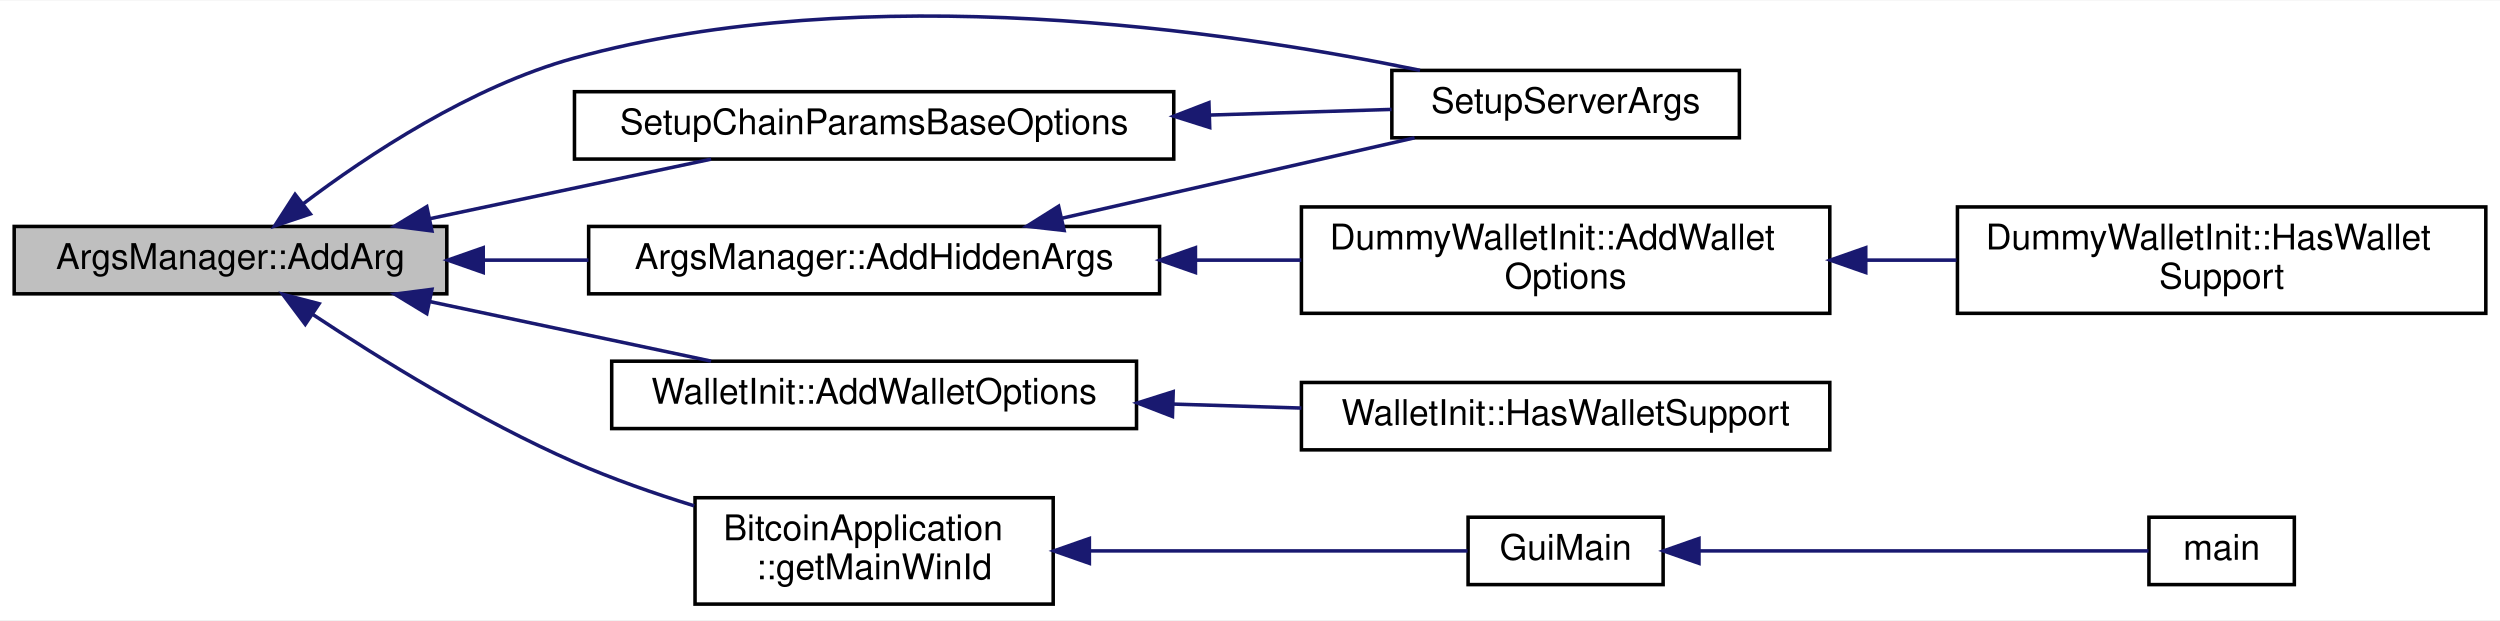
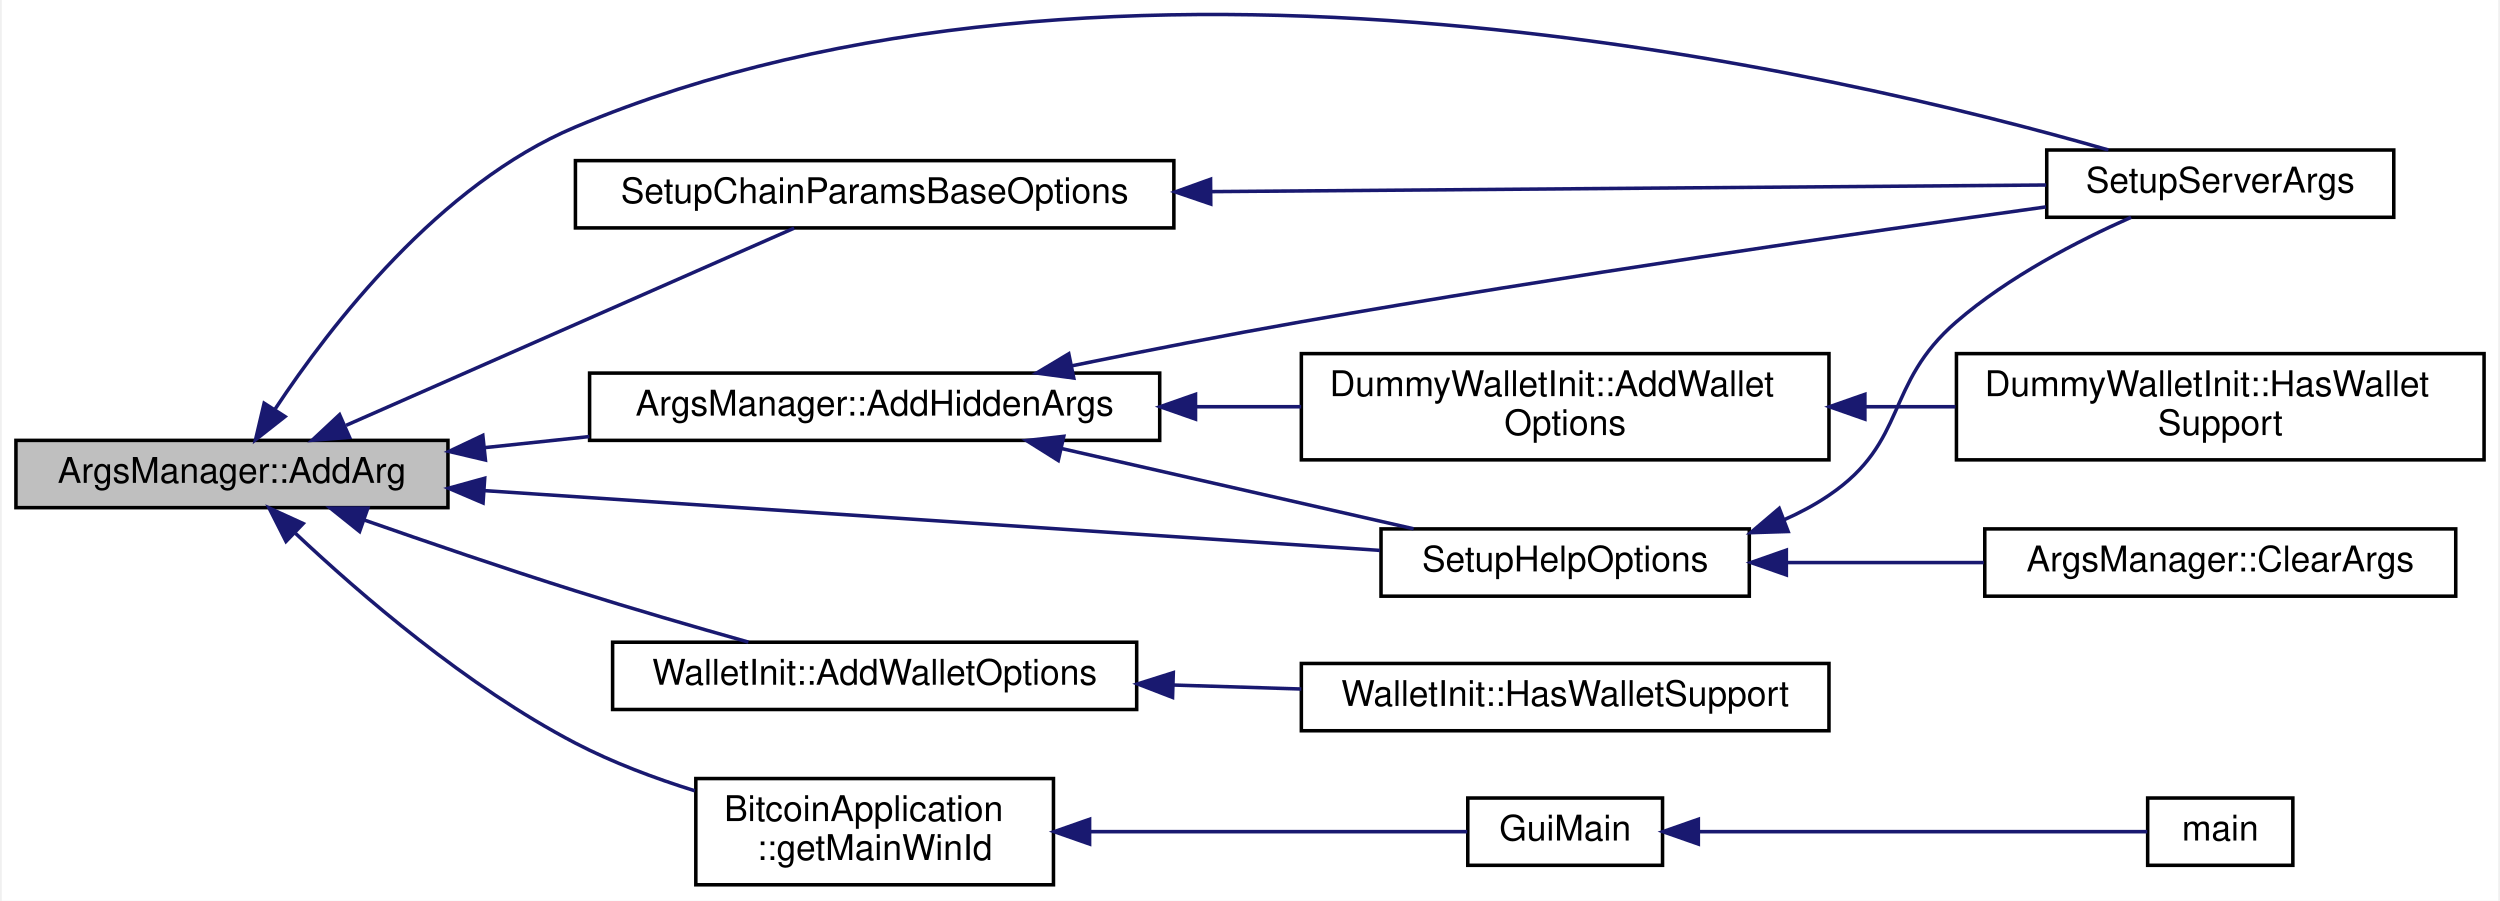
- <svg xmlns="http://www.w3.org/2000/svg" xmlns:xlink="http://www.w3.org/1999/xlink" width="705pt" height="175pt" viewBox="0.00 0.00 705.00 174.71">
-   <g id="graph0" class="graph" transform="scale(1 1) rotate(0) translate(4 170.713)">
-     <polygon fill="white" stroke="none" points="-4,4 -4,-170.713 701,-170.713 701,4 -4,4" />
+ <svg xmlns="http://www.w3.org/2000/svg" xmlns:xlink="http://www.w3.org/1999/xlink" width="705pt" height="254pt" viewBox="0.00 0.00 705.00 254.36">
+   <g id="graph0" class="graph" transform="scale(1 1) rotate(0) translate(4 250.362)">
+     <polygon fill="white" stroke="none" points="-4,4 -4,-250.362 701,-250.362 701,4 -4,4" />
    <g id="node1" class="node">
-       <polygon fill="#bfbfbf" stroke="black" points="0,-88 0,-107 122,-107 122,-88 0,-88" />
-       <text text-anchor="middle" x="61" y="-95" font-family="Helvetica,sans-Serif" font-size="10.00">ArgsManager::AddArg</text>
+       <polygon fill="#bfbfbf" stroke="black" points="0,-107 0,-126 122,-126 122,-107 0,-107" />
+       <text text-anchor="middle" x="61" y="-114" font-family="Helvetica,sans-Serif" font-size="10.00">ArgsManager::AddArg</text>
    </g>
    <g id="node2" class="node">
      <g id="a_node2">
        <a xlink:href="chainparamsbase_8h.html#a971d01612e49cf6df9de2adede00409b" target="_top" xlink:title="Set the arguments for chainparams. ">
-           <polygon fill="white" stroke="black" points="158,-126 158,-145 327,-145 327,-126 158,-126" />
-           <text text-anchor="middle" x="242.5" y="-133" font-family="Helvetica,sans-Serif" font-size="10.00">SetupChainParamsBaseOptions</text>
+           <polygon fill="white" stroke="black" points="158,-186 158,-205 327,-205 327,-186 158,-186" />
+           <text text-anchor="middle" x="242.5" y="-193" font-family="Helvetica,sans-Serif" font-size="10.00">SetupChainParamsBaseOptions</text>
        </a>
      </g>
    </g>
    <g id="edge1" class="edge">
-       <path fill="none" stroke="midnightblue" d="M117.177,-109.181C142.633,-114.57 172.468,-120.886 196.53,-125.98" />
-       <polygon fill="midnightblue" stroke="midnightblue" points="117.804,-105.736 107.295,-107.089 116.354,-112.584 117.804,-105.736" />
+       <path fill="none" stroke="midnightblue" d="M93.227,-130.243C129.44,-146.181 188.191,-172.038 219.771,-185.937" />
+       <polygon fill="midnightblue" stroke="midnightblue" points="94.215,-126.854 83.652,-126.029 91.395,-133.261 94.215,-126.854" />
    </g>
    <g id="node3" class="node">
      <g id="a_node3">
        <a xlink:href="init_8h.html#ad94849be44418b435cba219289d3220b" target="_top" xlink:title="Setup the arguments for gArgs. ">
-           <polygon fill="white" stroke="black" points="388.5,-132 388.5,-151 486.5,-151 486.5,-132 388.5,-132" />
-           <text text-anchor="middle" x="437.5" y="-139" font-family="Helvetica,sans-Serif" font-size="10.00">SetupServerArgs</text>
+           <polygon fill="white" stroke="black" points="573.5,-189 573.5,-208 671.5,-208 671.5,-189 573.5,-189" />
+           <text text-anchor="middle" x="622.5" y="-196" font-family="Helvetica,sans-Serif" font-size="10.00">SetupServerArgs</text>
        </a>
      </g>
    </g>
    <g id="edge3" class="edge">
-       <path fill="none" stroke="midnightblue" d="M81.37,-113.297C99.8,-127.232 128.955,-146.527 158,-154.5 240.384,-177.115 341.552,-162.366 396.442,-151.025" />
-       <polygon fill="midnightblue" stroke="midnightblue" points="83.505,-110.524 73.463,-107.146 79.207,-116.049 83.505,-110.524" />
+       <path fill="none" stroke="midnightblue" d="M73.237,-134.914C88.858,-158.53 119.597,-198.361 158,-214.5 309.61,-278.217 514.345,-230.075 590.922,-208.008" />
+       <polygon fill="midnightblue" stroke="midnightblue" points="75.992,-132.725 67.66,-126.181 70.092,-136.493 75.992,-132.725" />
    </g>
    <g id="node4" class="node">
      <g id="a_node4">
        <a xlink:href="class_wallet_init.html#a1b28f41e8a76979da1a14e443665113f" target="_top" xlink:title="Return the wallets help message. ">
          <polygon fill="white" stroke="black" points="168.5,-50 168.5,-69 316.5,-69 316.5,-50 168.5,-50" />
          <text text-anchor="middle" x="242.5" y="-57" font-family="Helvetica,sans-Serif" font-size="10.00">WalletInit::AddWalletOptions</text>
        </a>
      </g>
    </g>
    <g id="edge4" class="edge">
-       <path fill="none" stroke="midnightblue" d="M117.177,-85.819C142.633,-80.43 172.468,-74.114 196.53,-69.02" />
-       <polygon fill="midnightblue" stroke="midnightblue" points="116.354,-82.416 107.295,-87.911 117.804,-89.264 116.354,-82.416" />
+       <path fill="none" stroke="midnightblue" d="M98.267,-103.543C116.174,-97.27 138.146,-89.761 158,-83.5 173.967,-78.465 191.786,-73.284 206.849,-69.03" />
+       <polygon fill="midnightblue" stroke="midnightblue" points="97.046,-100.262 88.775,-106.884 99.37,-106.865 97.046,-100.262" />
    </g>
    <g id="node6" class="node">
      <g id="a_node6">
        <a xlink:href="class_bitcoin_application.html#a436f6b8115daa97b17023d3f8c72fa39" target="_top" xlink:title="Get window identifier of QMainWindow (BitcoinGUI) ">
          <polygon fill="white" stroke="black" points="192,-0.5 192,-30.5 293,-30.5 293,-0.5 192,-0.5" />
          <text text-anchor="start" x="200" y="-18.5" font-family="Helvetica,sans-Serif" font-size="10.00">BitcoinApplication</text>
          <text text-anchor="middle" x="242.5" y="-7.5" font-family="Helvetica,sans-Serif" font-size="10.00">::getMainWinId</text>
        </a>
      </g>
    </g>
    <g id="edge6" class="edge">
-       <path fill="none" stroke="midnightblue" d="M84.23,-82.165C103.169,-69.631 131.457,-52.142 158,-40.5 168.671,-35.82 180.476,-31.693 191.769,-28.21" />
-       <polygon fill="midnightblue" stroke="midnightblue" points="82.082,-79.391 75.732,-87.872 85.985,-85.202 82.082,-79.391" />
+       <path fill="none" stroke="midnightblue" d="M78.916,-99.772C97.067,-82.672 127.428,-56.427 158,-40.5 168.468,-35.047 180.309,-30.596 191.714,-27.042" />
+       <polygon fill="midnightblue" stroke="midnightblue" points="76.267,-97.464 71.48,-106.915 81.116,-102.512 76.267,-97.464" />
    </g>
    <g id="node9" class="node">
      <g id="a_node9">
        <a xlink:href="class_args_manager.html#afa6e08d5af7e87c1eb9e3f4986f7c5fc" target="_top" xlink:title="Add many hidden arguments. ">
-           <polygon fill="white" stroke="black" points="162,-88 162,-107 323,-107 323,-88 162,-88" />
-           <text text-anchor="middle" x="242.5" y="-95" font-family="Helvetica,sans-Serif" font-size="10.00">ArgsManager::AddHiddenArgs</text>
+           <polygon fill="white" stroke="black" points="162,-126 162,-145 323,-145 323,-126 162,-126" />
+           <text text-anchor="middle" x="242.5" y="-133" font-family="Helvetica,sans-Serif" font-size="10.00">ArgsManager::AddHiddenArgs</text>
        </a>
      </g>
    </g>
    <g id="edge9" class="edge">
-       <path fill="none" stroke="midnightblue" d="M132.274,-97.5C142.005,-97.5 152.056,-97.5 161.941,-97.5" />
-       <polygon fill="midnightblue" stroke="midnightblue" points="132.27,-94 122.27,-97.5 132.27,-101 132.27,-94" />
+       <path fill="none" stroke="midnightblue" d="M132.274,-123.938C142.005,-124.968 152.056,-126.032 161.941,-127.079" />
+       <polygon fill="midnightblue" stroke="midnightblue" points="132.583,-120.452 122.27,-122.88 131.846,-127.413 132.583,-120.452" />
+     </g>
+     <g id="node12" class="node">
+       <g id="a_node12">
+         <a xlink:href="system_8h.html#a0ff31367c16c02baefa03b65f8b4a639" target="_top" xlink:title="Add help options to the args manager. ">
+           <polygon fill="white" stroke="black" points="385.5,-82 385.5,-101 489.5,-101 489.5,-82 385.5,-82" />
+           <text text-anchor="middle" x="437.5" y="-89" font-family="Helvetica,sans-Serif" font-size="10.00">SetupHelpOptions</text>
+         </a>
+       </g>
+     </g>
+     <g id="edge16" class="edge">
+       <path fill="none" stroke="midnightblue" d="M132.277,-111.809C205.865,-106.896 319.656,-99.3 385.211,-94.924" />
+       <polygon fill="midnightblue" stroke="midnightblue" points="131.915,-108.325 122.17,-112.483 132.381,-115.309 131.915,-108.325" />
    </g>
    <g id="edge2" class="edge">
-       <path fill="none" stroke="midnightblue" d="M337.409,-138.419C355.089,-138.969 372.886,-139.522 388.422,-140.005" />
-       <polygon fill="midnightblue" stroke="midnightblue" points="337.134,-134.909 327.03,-138.097 336.916,-141.906 337.134,-134.909" />
+       <path fill="none" stroke="midnightblue" d="M337.768,-196.248C412.624,-196.842 514.22,-197.649 573.335,-198.118" />
+       <polygon fill="midnightblue" stroke="midnightblue" points="337.418,-192.745 327.39,-196.166 337.362,-199.745 337.418,-192.745" />
    </g>
    <g id="node5" class="node">
      <g id="a_node5">
        <a xlink:href="class_wallet_init.html#ae7a01f085f3d6c05fc97d910a7159fd8" target="_top" xlink:title="Was the wallet component compiled in. ">
          <polygon fill="white" stroke="black" points="363,-44 363,-63 512,-63 512,-44 363,-44" />
          <text text-anchor="middle" x="437.5" y="-51" font-family="Helvetica,sans-Serif" font-size="10.00">WalletInit::HasWalletSupport</text>
        </a>
      </g>
    </g>
    <g id="edge5" class="edge">
      <path fill="none" stroke="midnightblue" d="M326.777,-56.911C338.825,-56.536 351.152,-56.153 362.99,-55.785" />
      <polygon fill="midnightblue" stroke="midnightblue" points="326.627,-53.414 316.74,-57.223 326.844,-60.411 326.627,-53.414" />
    </g>
    <g id="node7" class="node">
      <g id="a_node7">
        <a xlink:href="bitcoin_8h.html#a810d06fb8004c57d668eeb540ae582b7" target="_top" xlink:title="GuiMain">
          <polygon fill="white" stroke="black" points="410,-6 410,-25 465,-25 465,-6 410,-6" />
          <text text-anchor="middle" x="437.5" y="-13" font-family="Helvetica,sans-Serif" font-size="10.00">GuiMain</text>
        </a>
      </g>
    </g>
    <g id="edge7" class="edge">
      <path fill="none" stroke="midnightblue" d="M303.5,-15.5C339.12,-15.5 382.521,-15.5 409.84,-15.5" />
      <polygon fill="midnightblue" stroke="midnightblue" points="303.202,-12 293.202,-15.5 303.202,-19 303.202,-12" />
    </g>
    <g id="node8" class="node">
      <g id="a_node8">
        <a xlink:href="main_8cpp.html#a0ddf1224851353fc92bfbff6f499fa97" target="_top" xlink:title="main">
          <polygon fill="white" stroke="black" points="602,-6 602,-25 643,-25 643,-6 602,-6" />
          <text text-anchor="middle" x="622.5" y="-13" font-family="Helvetica,sans-Serif" font-size="10.00">main</text>
        </a>
      </g>
    </g>
    <g id="edge8" class="edge">
      <path fill="none" stroke="midnightblue" d="M475.306,-15.5C513.485,-15.5 571.733,-15.5 601.885,-15.5" />
      <polygon fill="midnightblue" stroke="midnightblue" points="475.11,-12 465.11,-15.5 475.11,-19 475.11,-12" />
    </g>
    <g id="edge12" class="edge">
-       <path fill="none" stroke="midnightblue" d="M295.403,-109.304C305.865,-111.685 316.784,-114.172 327,-116.5 349.434,-121.613 374.452,-127.324 394.904,-131.996" />
-       <polygon fill="midnightblue" stroke="midnightblue" points="296.079,-105.869 285.552,-107.062 294.526,-112.694 296.079,-105.869" />
+       <path fill="none" stroke="midnightblue" d="M298.245,-147.074C318.544,-151.213 341.783,-155.771 363,-159.5 436.087,-172.345 521.259,-184.691 573.267,-191.935" />
+       <polygon fill="midnightblue" stroke="midnightblue" points="298.732,-143.601 288.233,-145.019 297.324,-150.458 298.732,-143.601" />
    </g>
    <g id="node10" class="node">
      <g id="a_node10">
        <a xlink:href="class_dummy_wallet_init.html#a5b25e9f8676e593471942d72a41bc2bc" target="_top" xlink:title="Get wallet help string. ">
-           <polygon fill="white" stroke="black" points="363,-82.5 363,-112.5 512,-112.5 512,-82.5 363,-82.5" />
-           <text text-anchor="start" x="371" y="-100.5" font-family="Helvetica,sans-Serif" font-size="10.00">DummyWalletInit::AddWallet</text>
-           <text text-anchor="middle" x="437.5" y="-89.5" font-family="Helvetica,sans-Serif" font-size="10.00">Options</text>
+           <polygon fill="white" stroke="black" points="363,-120.5 363,-150.5 512,-150.5 512,-120.5 363,-120.5" />
+           <text text-anchor="start" x="371" y="-138.5" font-family="Helvetica,sans-Serif" font-size="10.00">DummyWalletInit::AddWallet</text>
+           <text text-anchor="middle" x="437.5" y="-127.5" font-family="Helvetica,sans-Serif" font-size="10.00">Options</text>
        </a>
      </g>
    </g>
    <g id="edge10" class="edge">
-       <path fill="none" stroke="midnightblue" d="M333.383,-97.5C343.286,-97.5 353.282,-97.5 362.952,-97.5" />
-       <polygon fill="midnightblue" stroke="midnightblue" points="333.115,-94 323.115,-97.5 333.115,-101 333.115,-94" />
+       <path fill="none" stroke="midnightblue" d="M333.383,-135.5C343.286,-135.5 353.282,-135.5 362.952,-135.5" />
+       <polygon fill="midnightblue" stroke="midnightblue" points="333.115,-132 323.115,-135.5 333.115,-139 333.115,-132" />
+     </g>
+     <g id="edge13" class="edge">
+       <path fill="none" stroke="midnightblue" d="M295.189,-123.716C326.345,-116.613 365.511,-107.684 394.704,-101.029" />
+       <polygon fill="midnightblue" stroke="midnightblue" points="294.35,-120.317 285.378,-125.953 295.906,-127.142 294.35,-120.317" />
    </g>
    <g id="node11" class="node">
      <g id="a_node11">
        <a xlink:href="class_dummy_wallet_init.html#abfa30b2845904be357b8c0b2b5de192e" target="_top" xlink:title="Is the wallet component enabled. ">
-           <polygon fill="white" stroke="black" points="548,-82.5 548,-112.5 697,-112.5 697,-82.5 548,-82.5" />
-           <text text-anchor="start" x="556" y="-100.5" font-family="Helvetica,sans-Serif" font-size="10.00">DummyWalletInit::HasWallet</text>
-           <text text-anchor="middle" x="622.5" y="-89.5" font-family="Helvetica,sans-Serif" font-size="10.00">Support</text>
+           <polygon fill="white" stroke="black" points="548,-120.5 548,-150.5 697,-150.5 697,-120.5 548,-120.5" />
+           <text text-anchor="start" x="556" y="-138.5" font-family="Helvetica,sans-Serif" font-size="10.00">DummyWalletInit::HasWallet</text>
+           <text text-anchor="middle" x="622.5" y="-127.5" font-family="Helvetica,sans-Serif" font-size="10.00">Support</text>
        </a>
      </g>
    </g>
    <g id="edge11" class="edge">
-       <path fill="none" stroke="midnightblue" d="M522.387,-97.5C530.838,-97.5 539.376,-97.5 547.711,-97.5" />
-       <polygon fill="midnightblue" stroke="midnightblue" points="522.142,-94 512.142,-97.5 522.142,-101 522.142,-94" />
+       <path fill="none" stroke="midnightblue" d="M522.387,-135.5C530.838,-135.5 539.376,-135.5 547.711,-135.5" />
+       <polygon fill="midnightblue" stroke="midnightblue" points="522.142,-132 512.142,-135.5 522.142,-139 522.142,-132" />
+     </g>
+     <g id="edge14" class="edge">
+       <path fill="none" stroke="midnightblue" d="M499.262,-103.55C503.741,-105.525 508.047,-107.824 512,-110.5 534.379,-125.648 527.55,-141.834 548,-159.5 562.648,-172.154 582.099,-182.247 597.312,-188.992" />
+       <polygon fill="midnightblue" stroke="midnightblue" points="500.47,-100.265 489.88,-99.933 497.952,-106.796 500.47,-100.265" />
+     </g>
+     <g id="node13" class="node">
+       <g id="a_node13">
+         <a xlink:href="class_args_manager.html#a99a72f8915908d403fc5a5c4740b16ad" target="_top" xlink:title="Clear available arguments. ">
+           <polygon fill="white" stroke="black" points="556,-82 556,-101 689,-101 689,-82 556,-82" />
+           <text text-anchor="middle" x="622.5" y="-89" font-family="Helvetica,sans-Serif" font-size="10.00">ArgsManager::ClearArgs</text>
+         </a>
+       </g>
+     </g>
+     <g id="edge15" class="edge">
+       <path fill="none" stroke="midnightblue" d="M499.998,-91.5C517.908,-91.5 537.541,-91.5 555.704,-91.5" />
+       <polygon fill="midnightblue" stroke="midnightblue" points="499.963,-88 489.963,-91.5 499.963,-95 499.963,-88" />
    </g>
  </g>
</svg>
